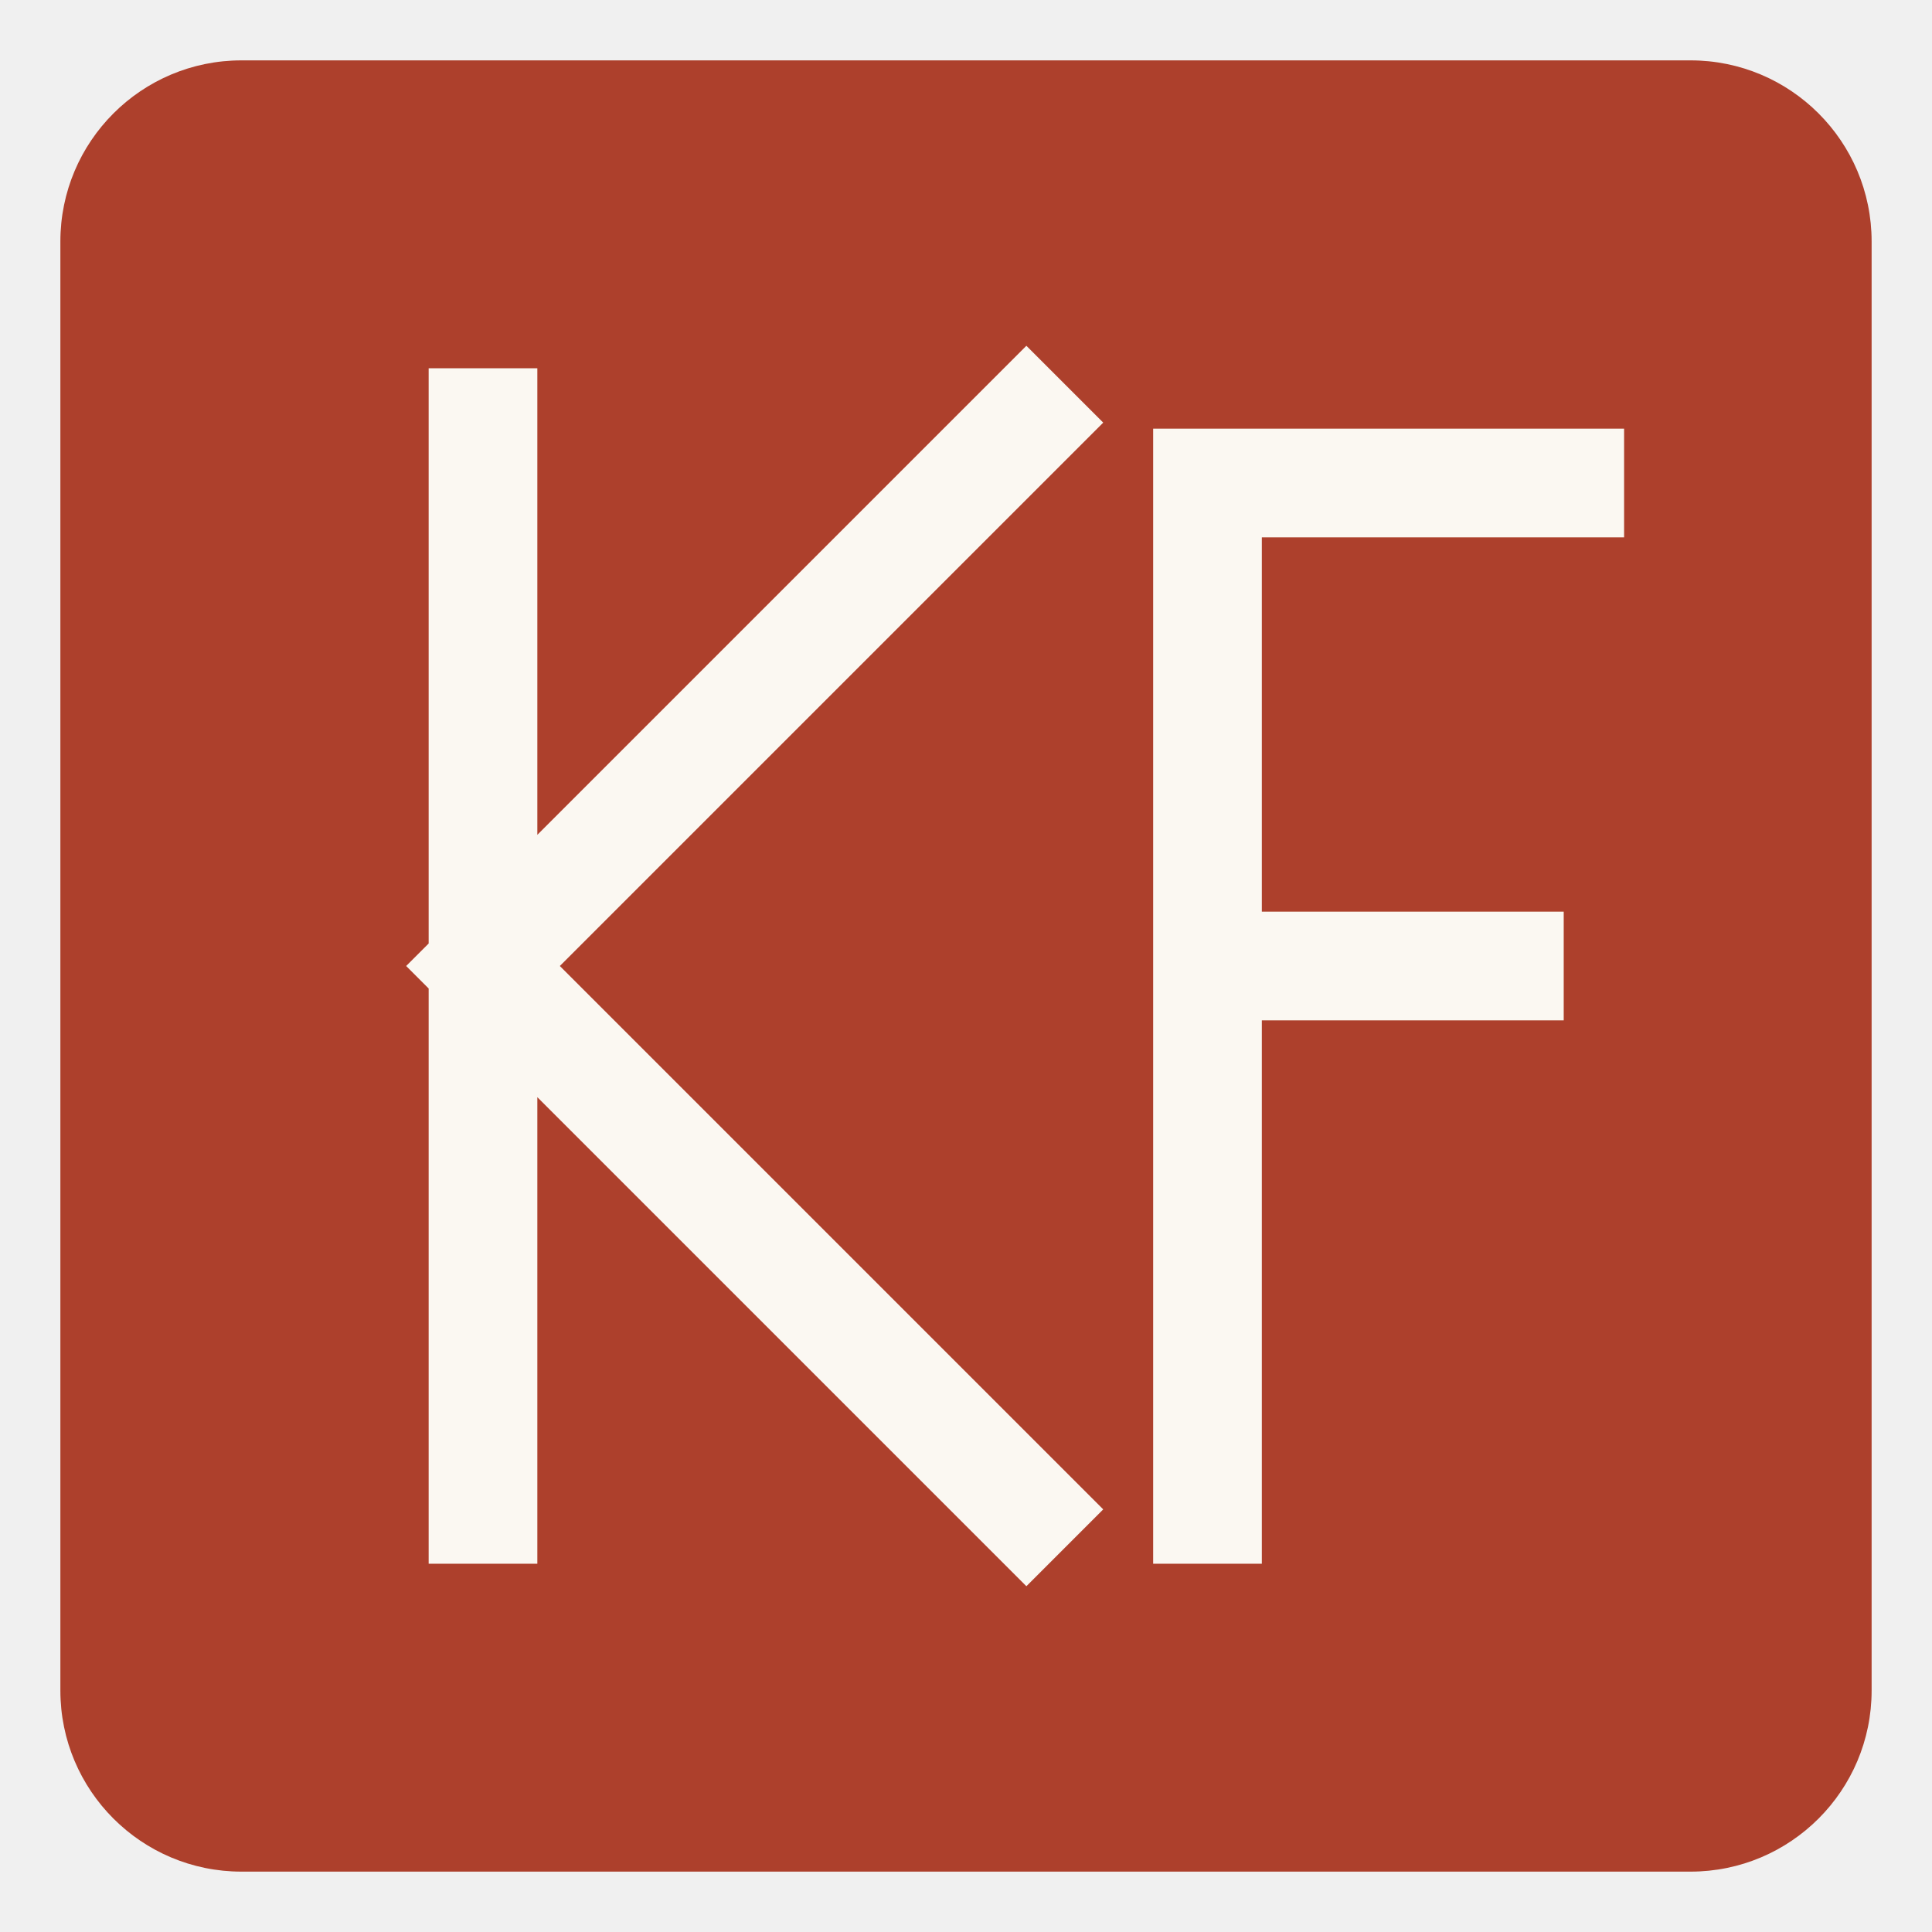
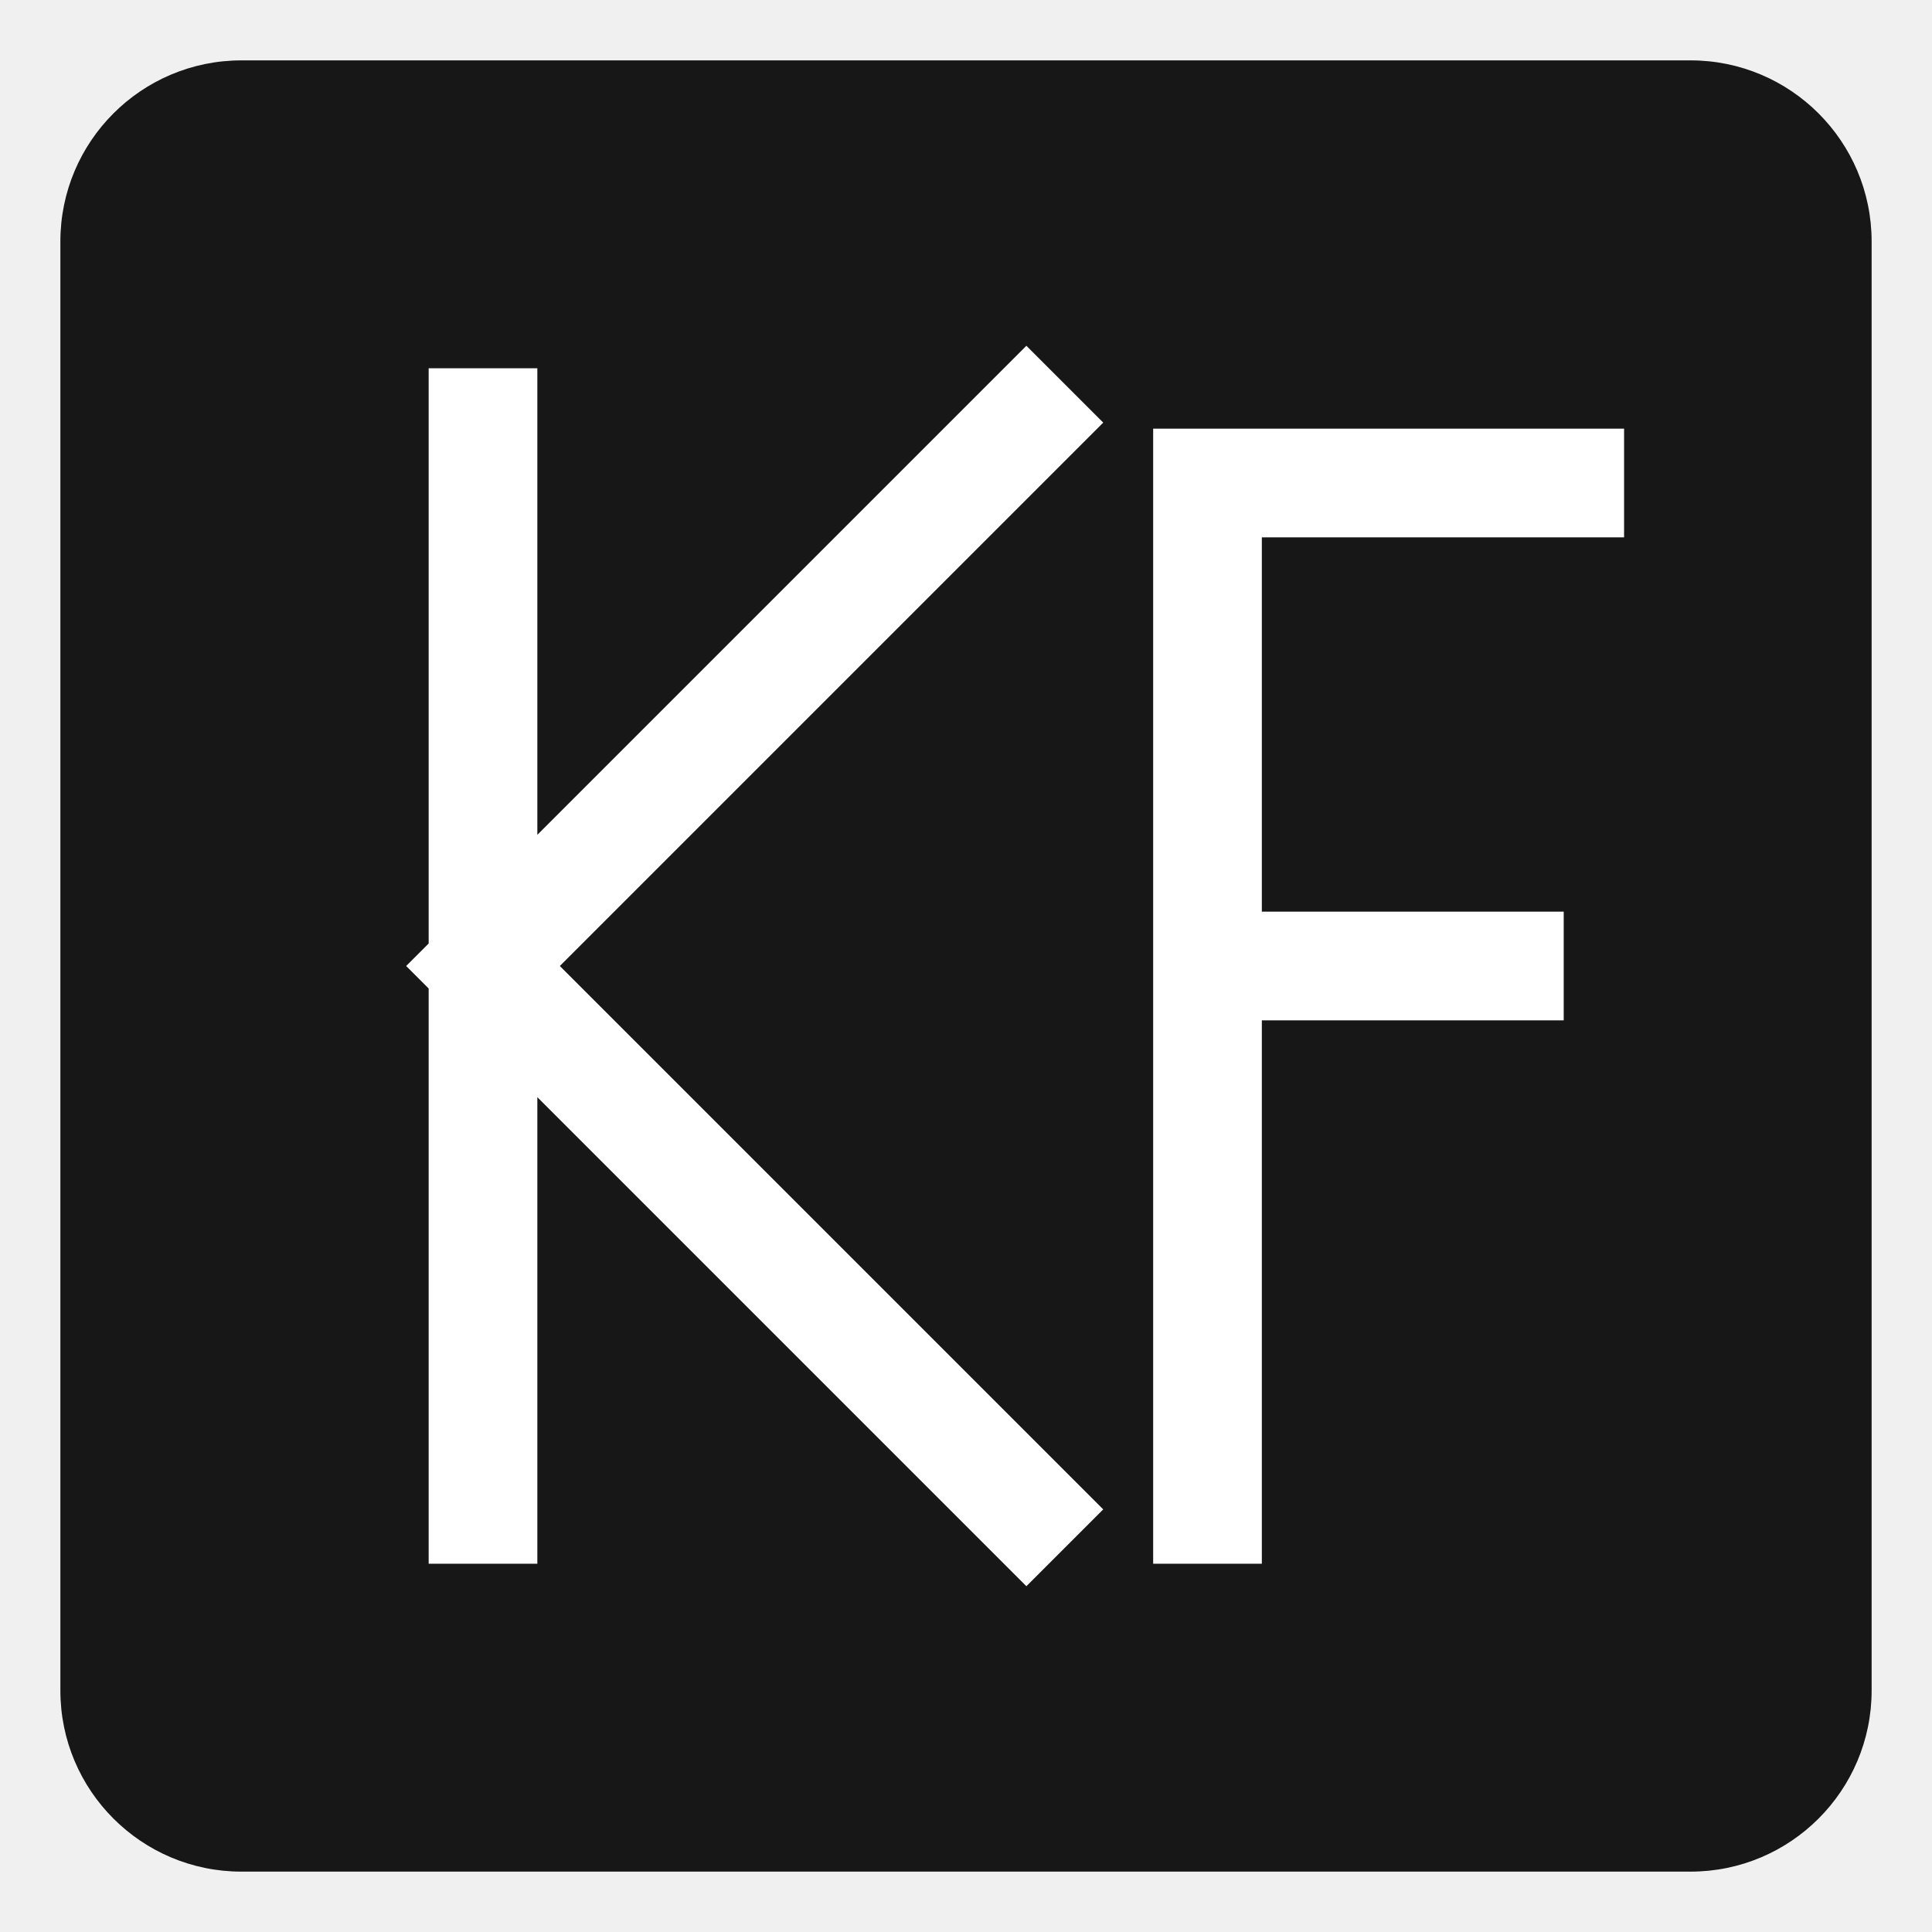
<svg xmlns="http://www.w3.org/2000/svg" viewBox="0 0 32 32" width="32" height="32">
-   <rect x="1" y="1" width="30" height="30" rx="3" fill="#AD402C" />
-   <path d="M8 7v18m9-18-9 9 9 9M20 25V8h6m-6 8h5" fill="none" stroke="#FBF8F2" stroke-width="1.8" stroke-linecap="square" />
+   <rect x="1" y="1" width="30" height="30" rx="3" fill="#171717" />
+   <path d="M8 7v18m9-18-9 9 9 9M20 25V8h6m-6 8h5" fill="none" stroke="#ffffff" stroke-width="1.8" stroke-linecap="square" />
</svg>
